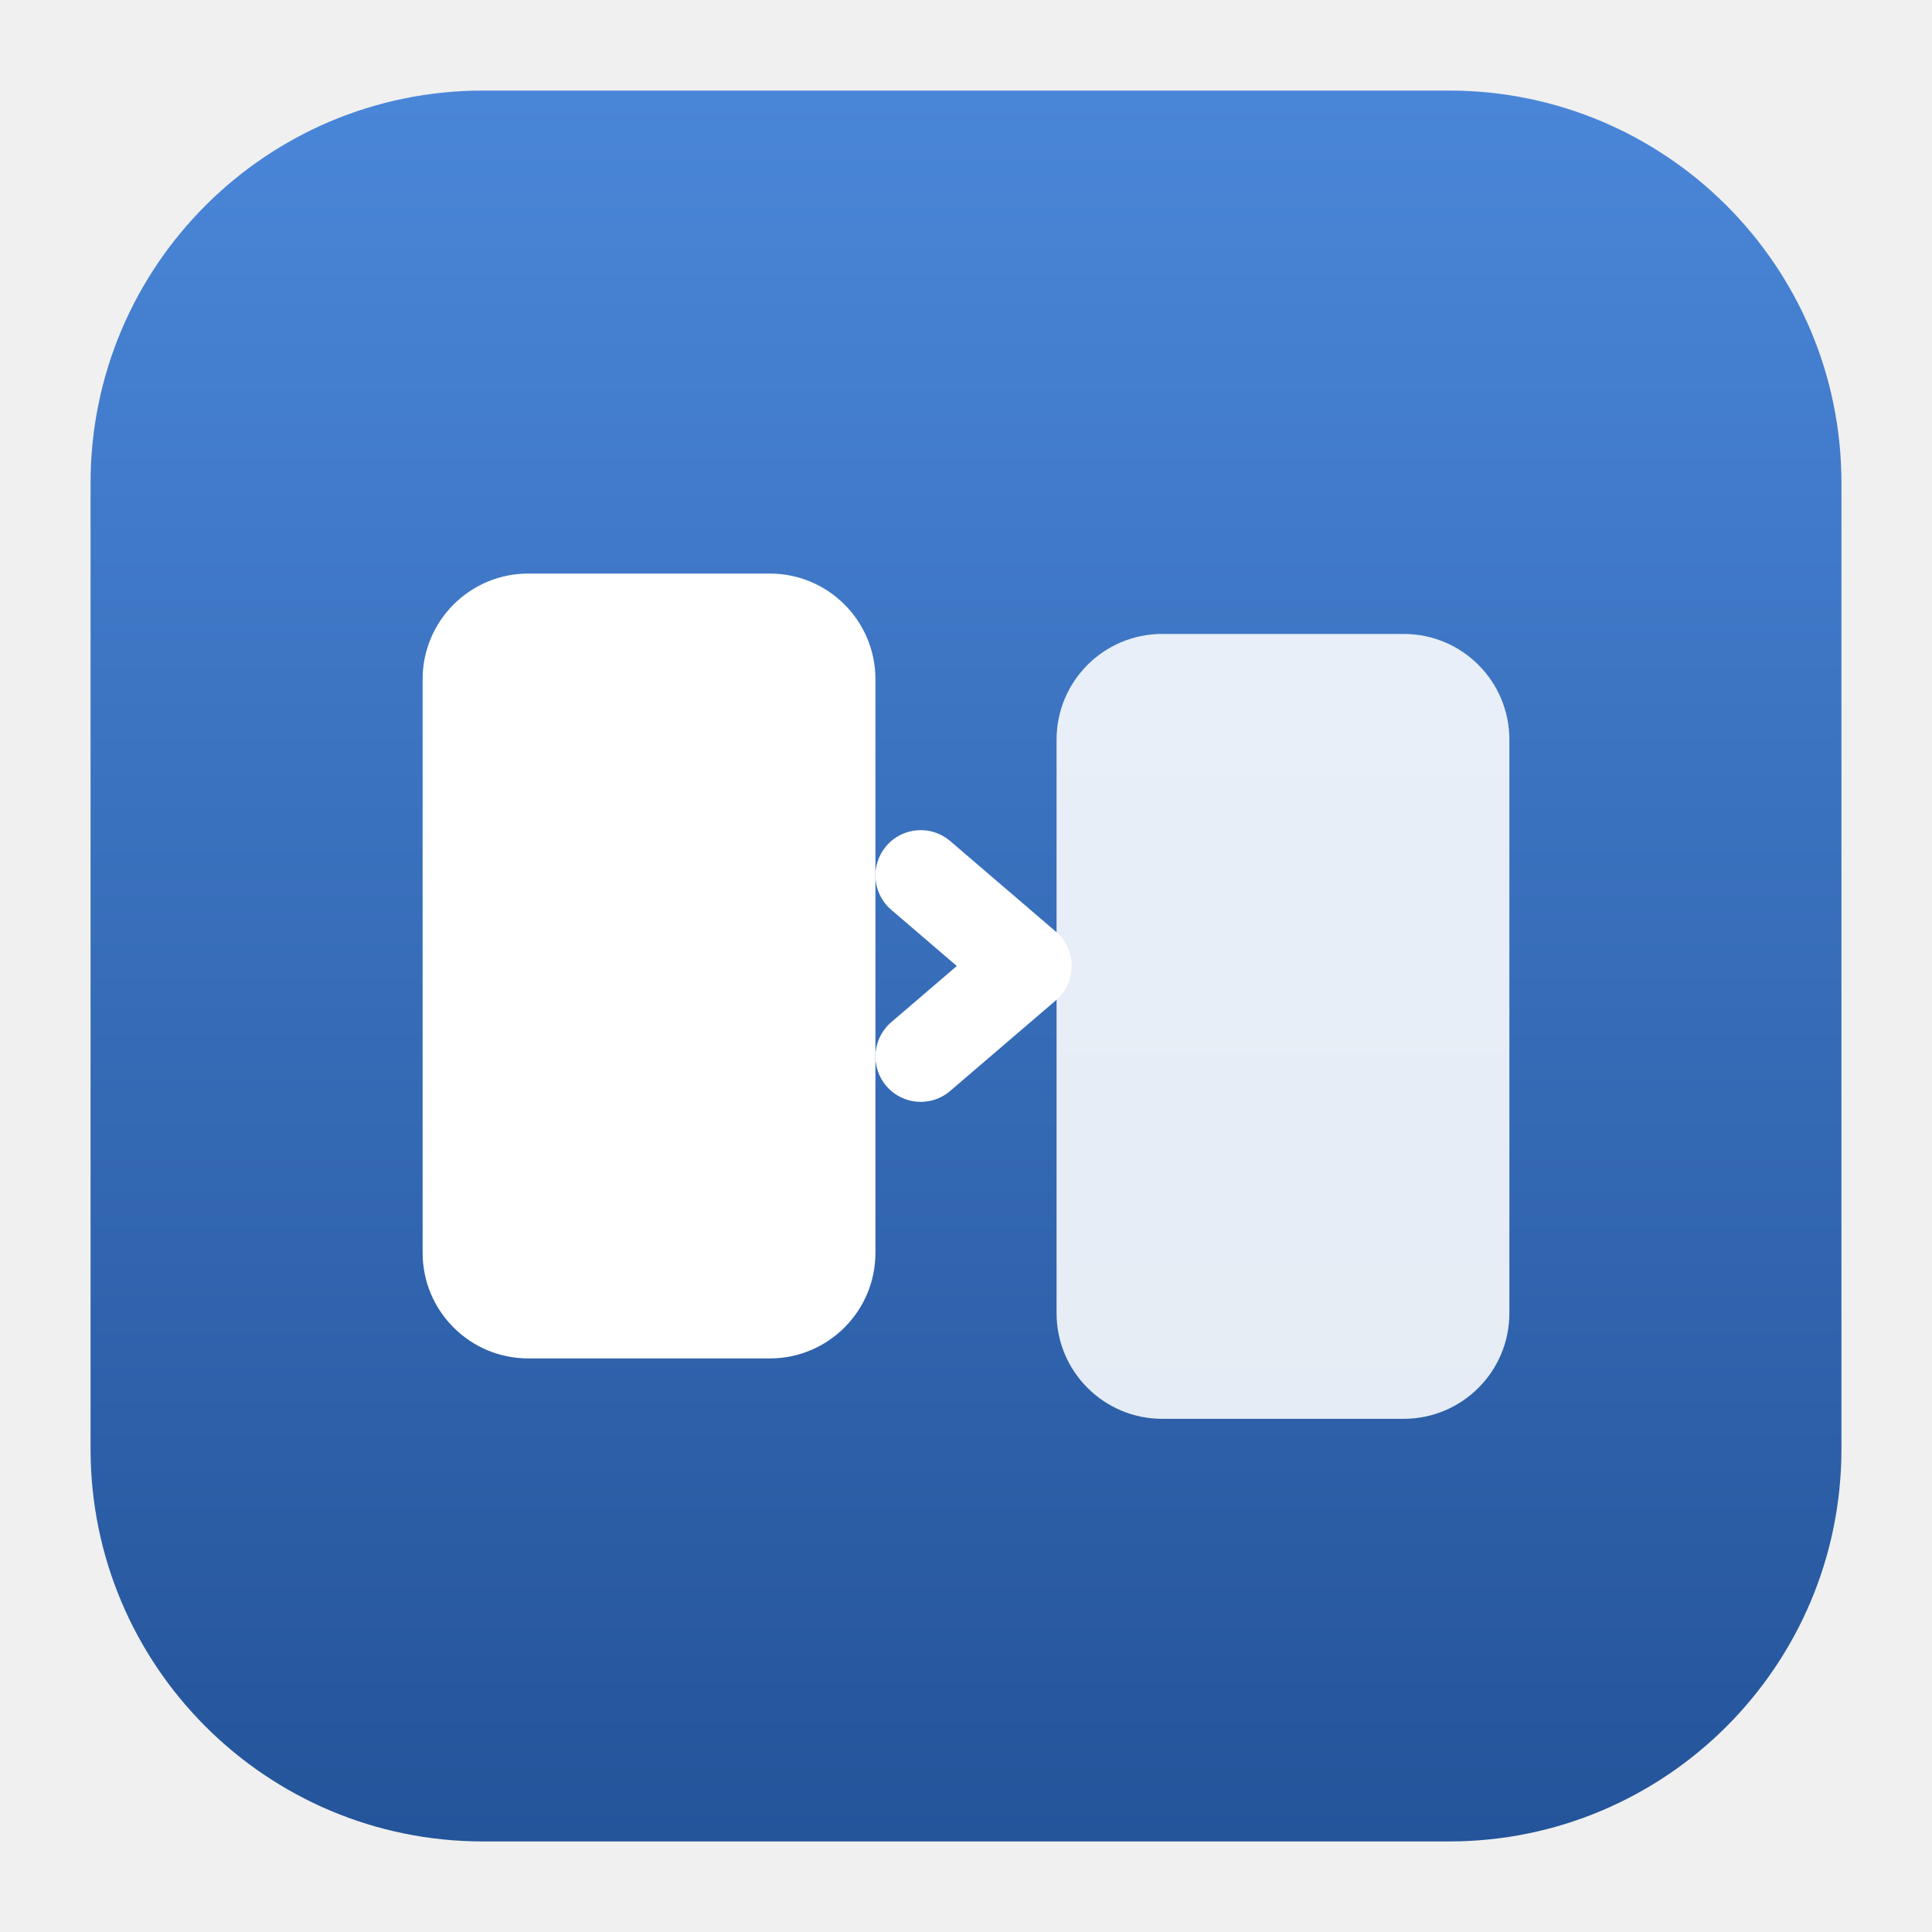
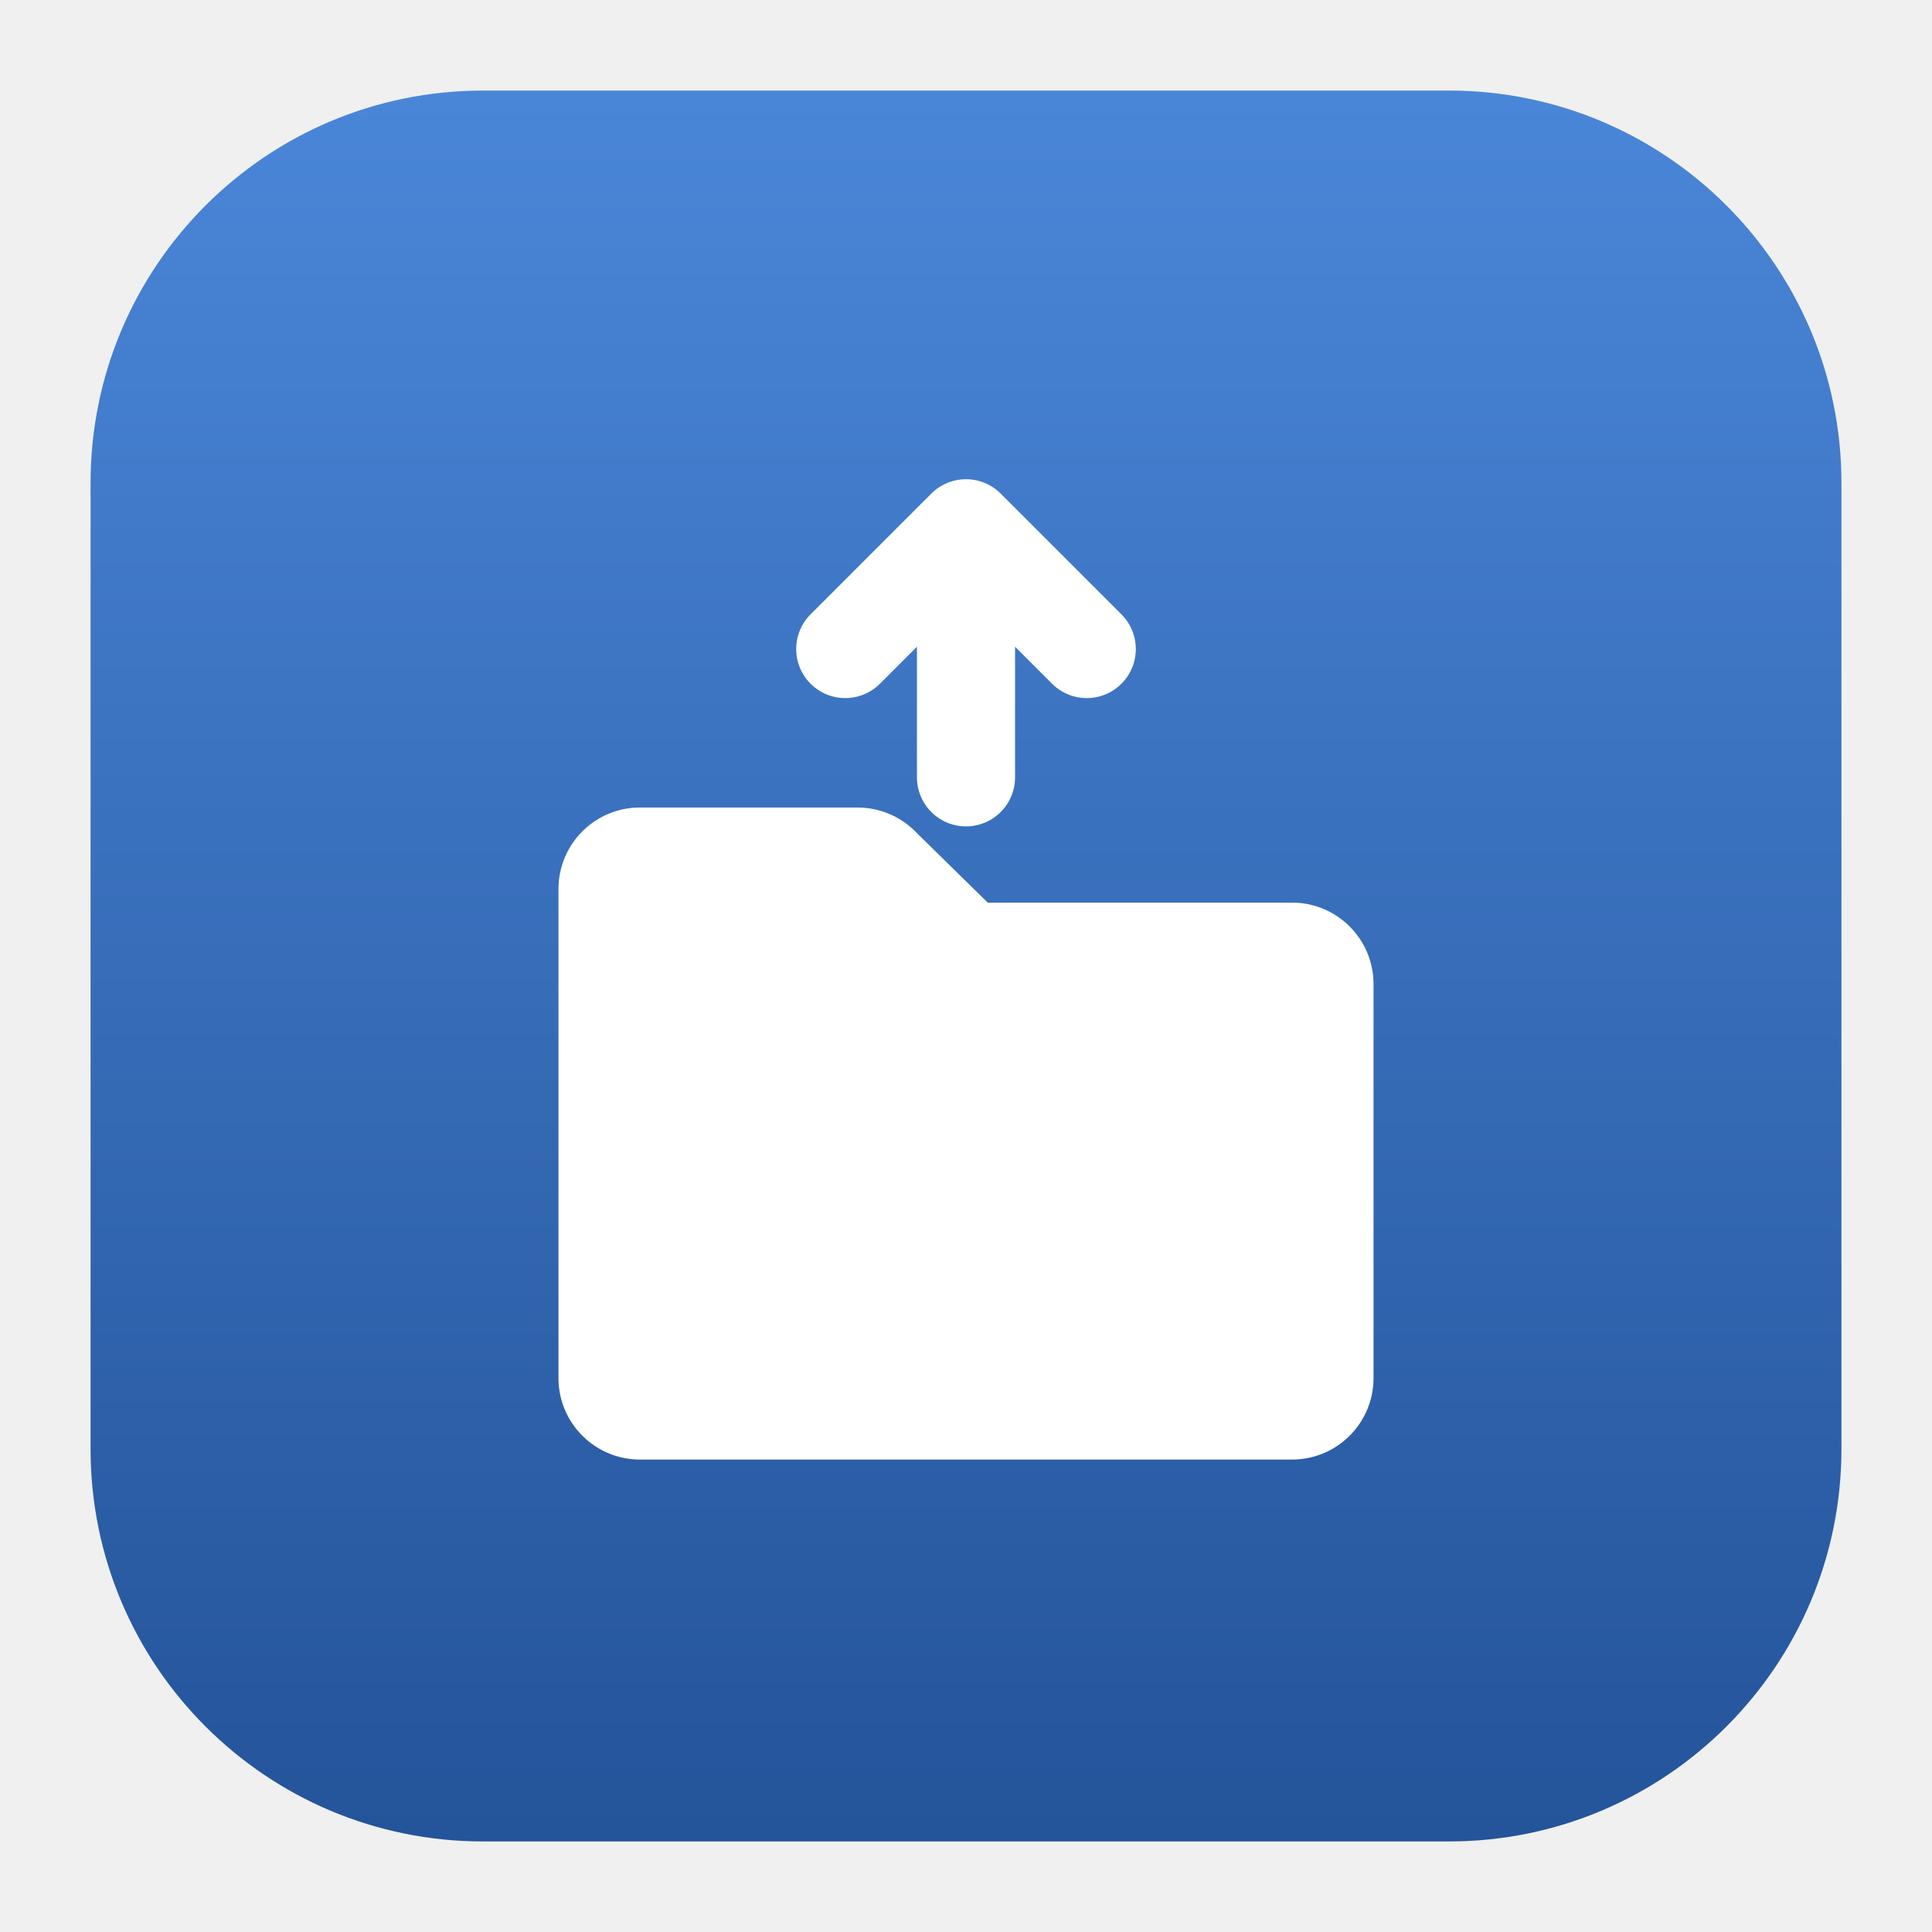
<svg xmlns="http://www.w3.org/2000/svg" viewBox="0 0 256 256" width="256" height="256">
  <defs>
    <linearGradient id="gablue" x1="0" y1="0" x2="0" y2="1">
      <stop offset="0" stop-color="#4a86d8" />
      <stop offset="1" stop-color="#24549a" />
    </linearGradient>
  </defs>
  <rect x="12" y="12" width="232" height="232" rx="52" fill="url(#gablue)" />
-   <rect x="56" y="76" width="60" height="104" rx="14" fill="#ffffff" />
-   <rect x="140" y="84" width="60" height="104" rx="14" fill="#ffffff" opacity="0.88" />
-   <path d="M122 116 L136 128 L122 140" fill="none" stroke="#ffffff" stroke-width="12" stroke-linecap="round" stroke-linejoin="round" />
+   <path transform="translate(74,107) scale(1.8)" fill="#ffffff" d="M0 6 A6 6 0 0 1 6 0 H22 A6 6 0 0 1 26.4 1.9 L31.6 7 H54 A6 6 0 0 1 60 13 V42 A6 6 0 0 1 54 48 H6 A6 6 0 0 1 0 42 Z" />
+   <path d="M128 103 V70 M112 86 L128 70 L144 86" fill="none" stroke="#ffffff" stroke-width="13" stroke-linecap="round" stroke-linejoin="round" />
</svg>
